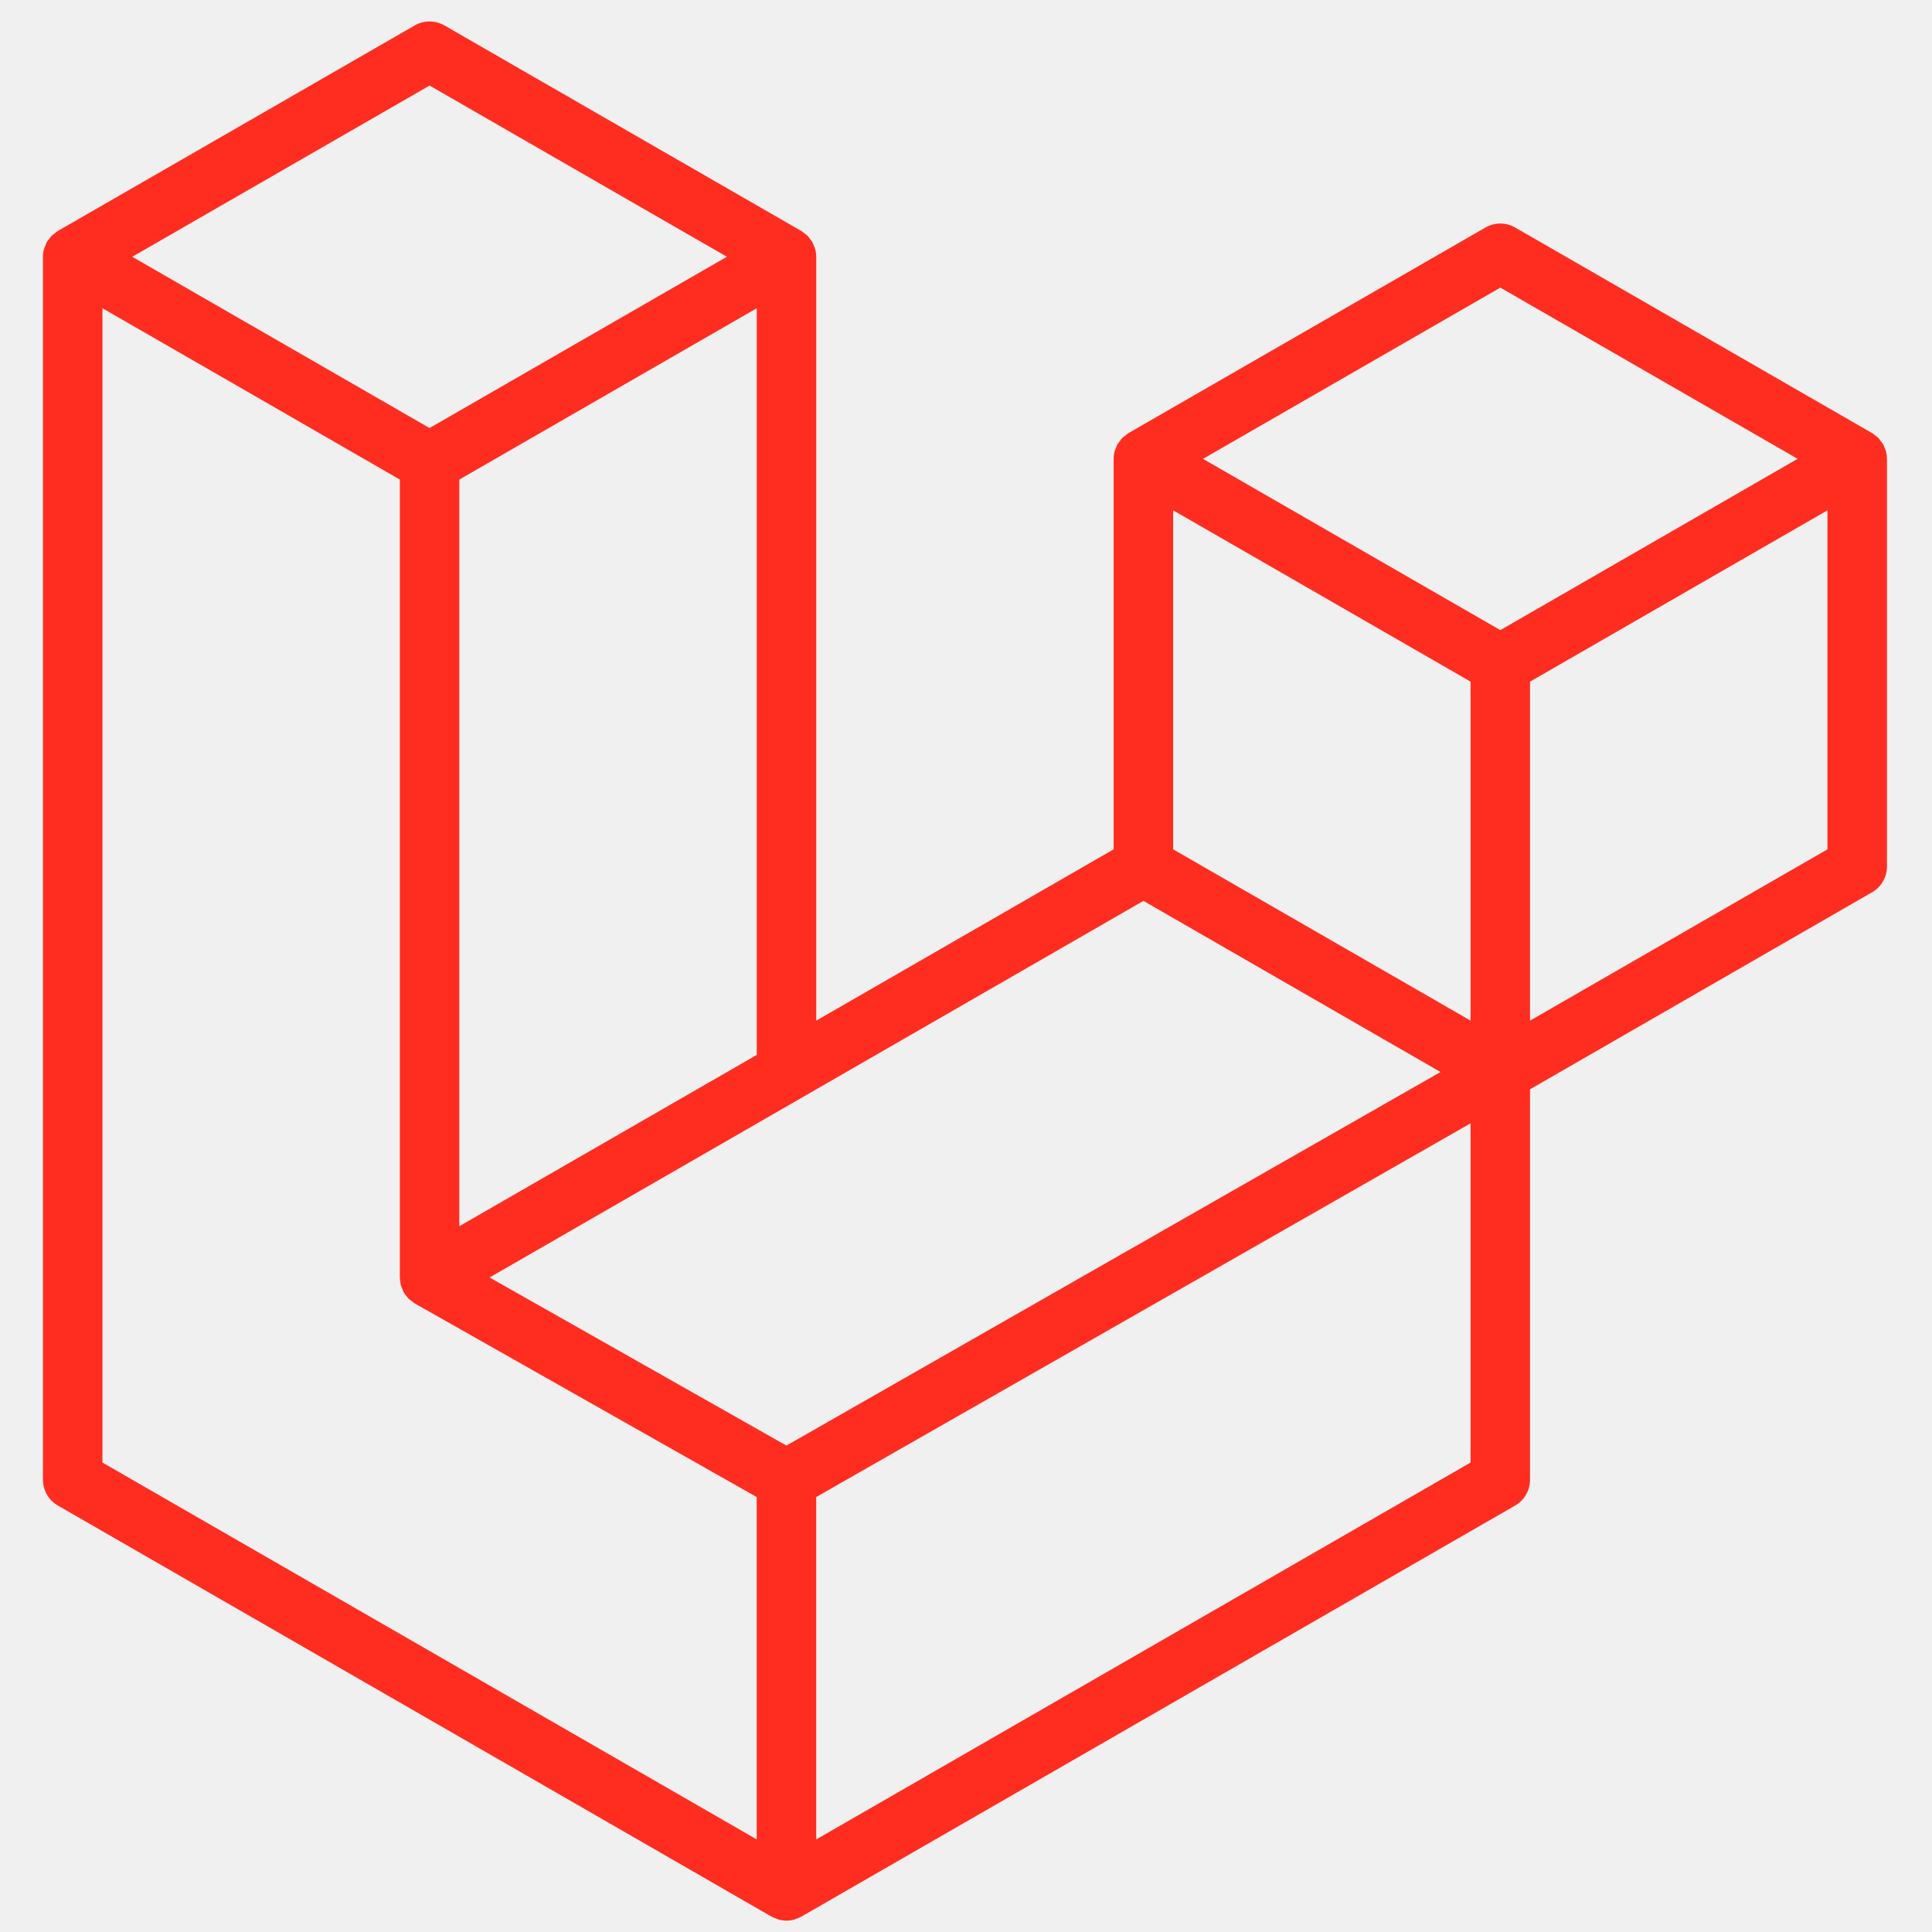
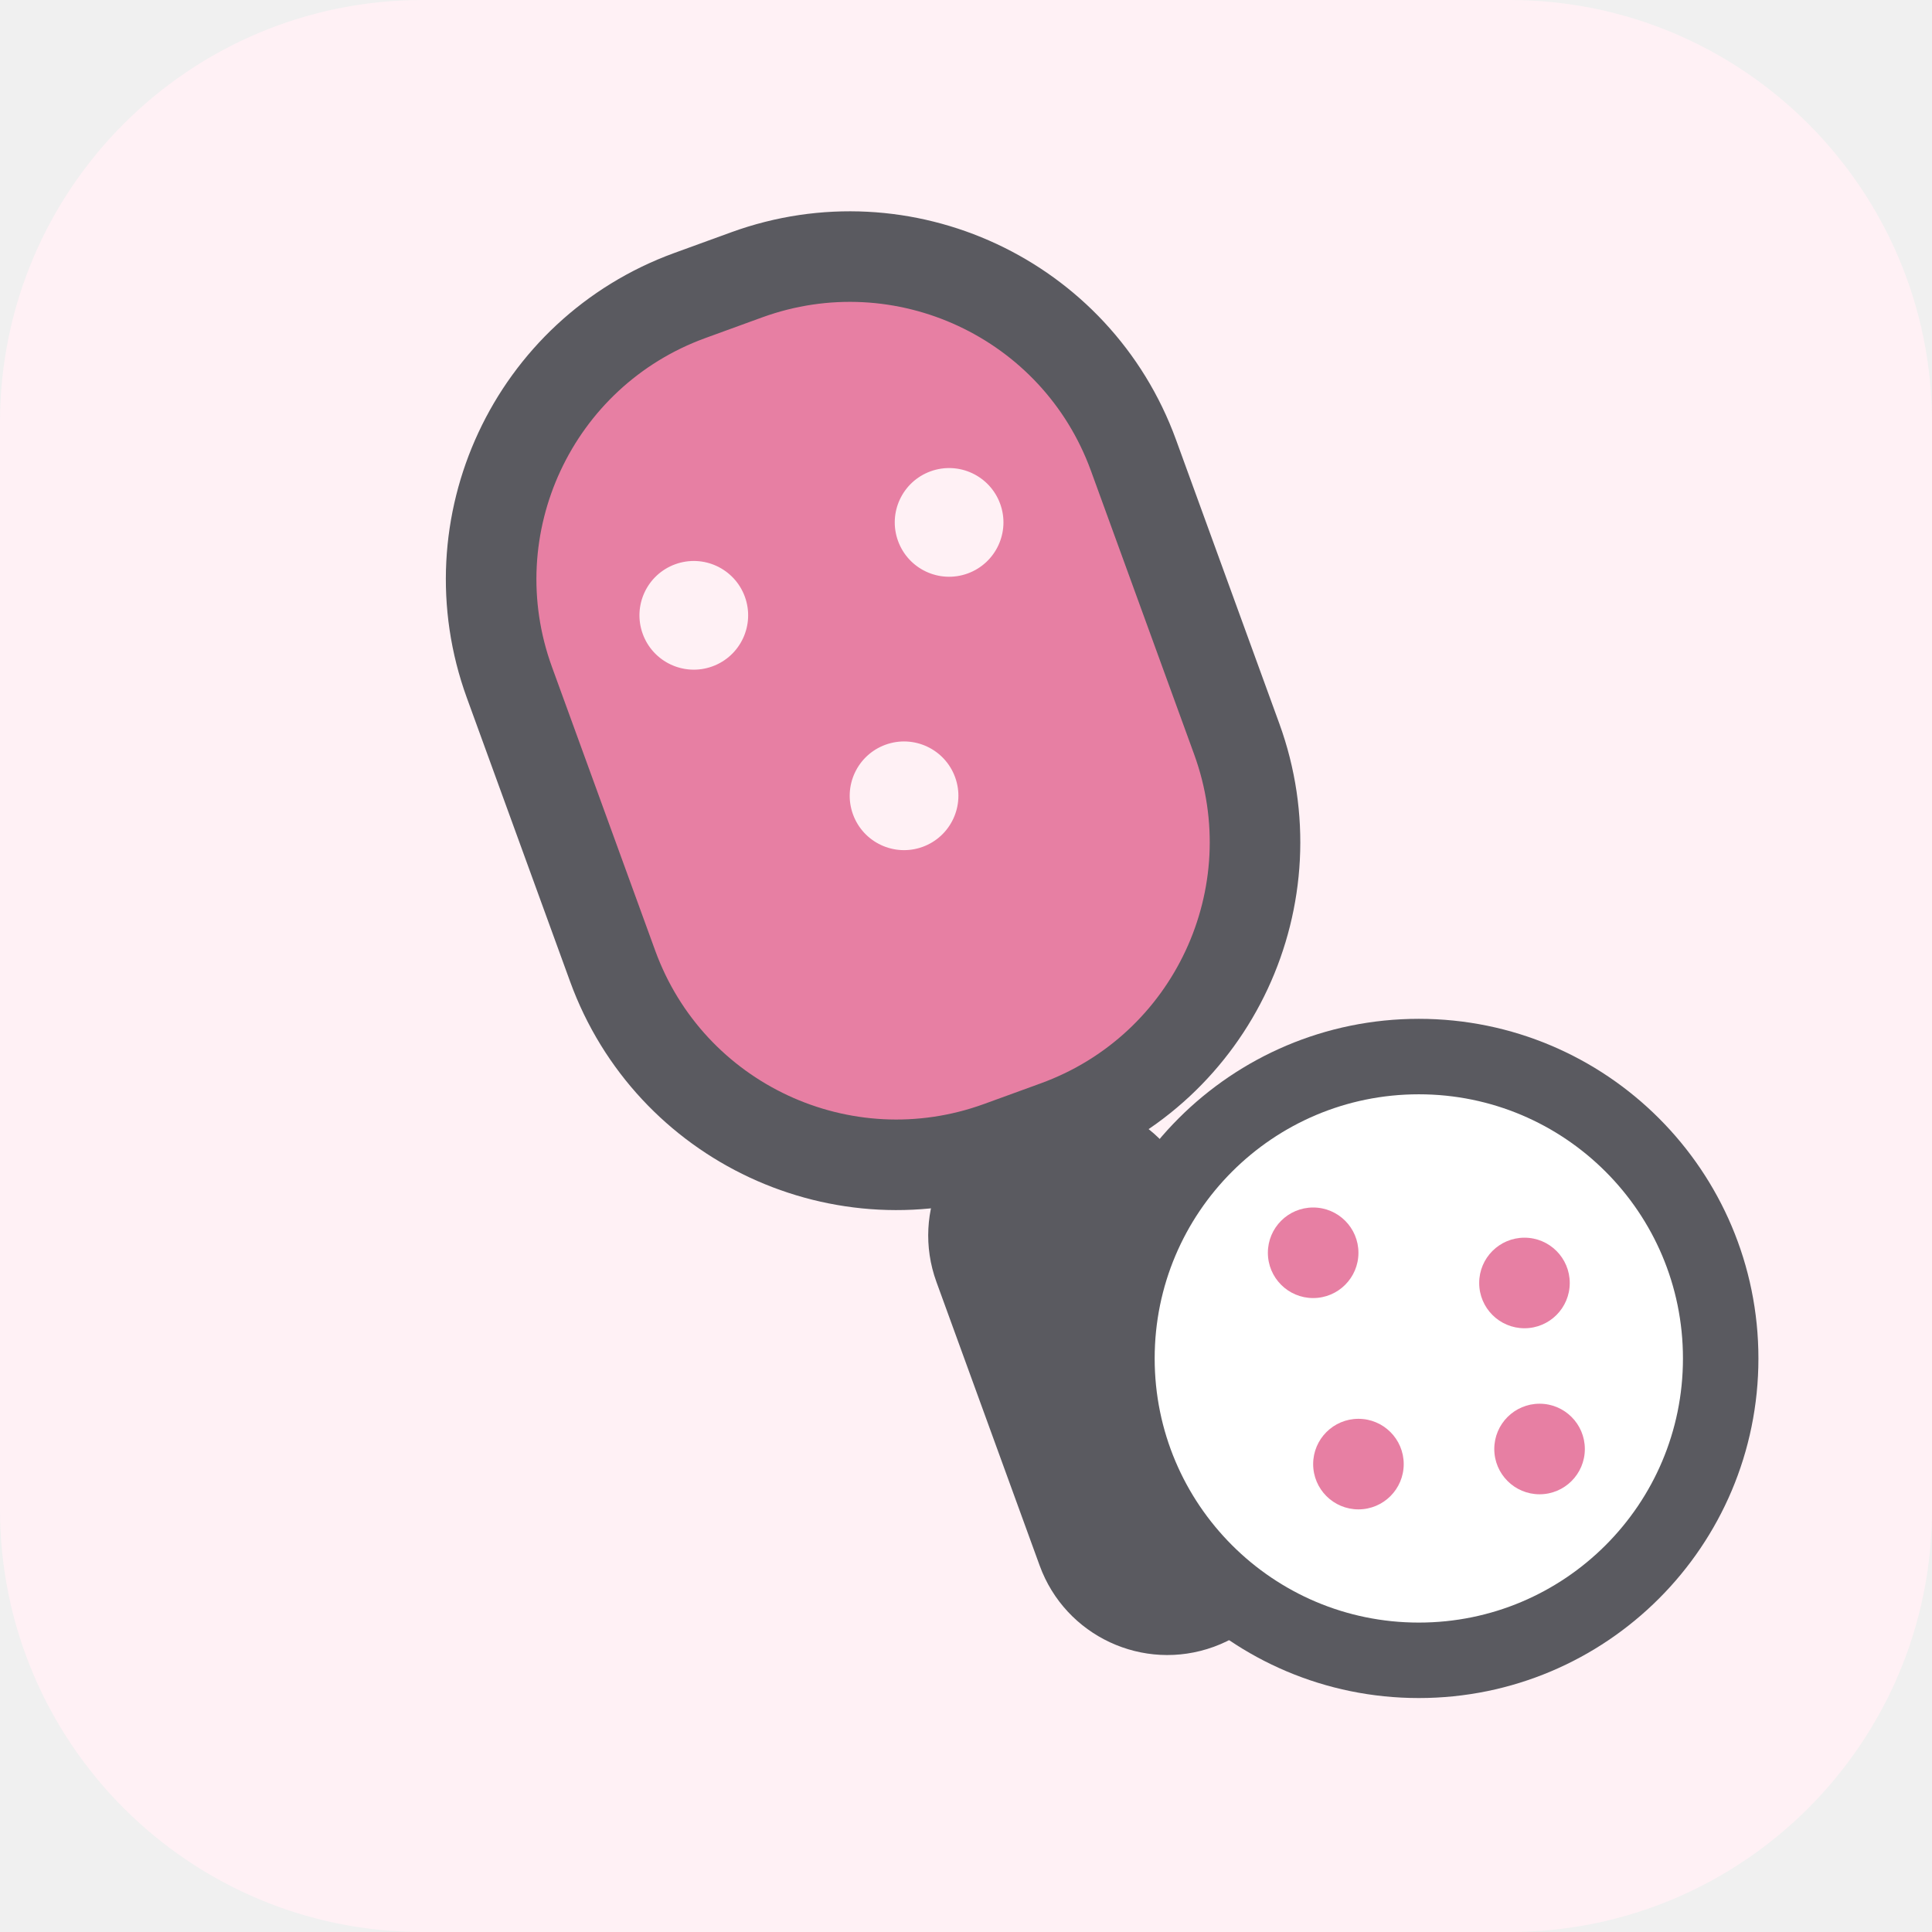
- <svg xmlns="http://www.w3.org/2000/svg" width="166" height="166" viewBox="0 0 166 166" fill="none">
-   <path fill-rule="evenodd" clip-rule="evenodd" d="M162.041 38.759C162.099 38.977 162.129 39.201 162.13 39.426V74.452C162.13 74.902 162.011 75.344 161.786 75.733C161.561 76.122 161.237 76.444 160.847 76.668L131.462 93.594V127.141C131.462 128.054 130.977 128.897 130.186 129.357L68.847 164.683C68.707 164.763 68.554 164.814 68.401 164.868C68.343 164.887 68.289 164.922 68.228 164.938C67.8 165.051 67.349 165.051 66.92 164.938C66.85 164.919 66.786 164.881 66.719 164.855C66.579 164.804 66.432 164.76 66.298 164.683L4.972 129.357C4.583 129.133 4.259 128.81 4.034 128.421C3.808 128.032 3.69 127.591 3.689 127.141L3.689 22.063C3.689 21.834 3.721 21.61 3.779 21.393C3.798 21.32 3.843 21.253 3.868 21.179C3.916 21.045 3.961 20.908 4.031 20.783C4.079 20.7 4.149 20.633 4.206 20.557C4.28 20.454 4.347 20.349 4.433 20.26C4.506 20.186 4.602 20.132 4.685 20.068C4.778 19.992 4.861 19.909 4.966 19.848L35.633 2.185C36.022 1.961 36.462 1.844 36.91 1.844C37.358 1.844 37.798 1.961 38.186 2.185L68.851 19.848H68.857C68.959 19.912 69.045 19.992 69.138 20.065C69.221 20.129 69.313 20.186 69.387 20.257C69.476 20.349 69.54 20.454 69.616 20.557C69.671 20.633 69.744 20.7 69.789 20.783C69.862 20.911 69.904 21.045 69.955 21.179C69.98 21.253 70.025 21.32 70.044 21.396C70.103 21.614 70.133 21.838 70.133 22.063V87.694L95.686 72.974V39.423C95.686 39.2 95.718 38.973 95.775 38.759C95.798 38.683 95.839 38.615 95.865 38.542C95.916 38.408 95.96 38.271 96.031 38.146C96.079 38.063 96.149 37.996 96.203 37.92C96.279 37.818 96.343 37.712 96.433 37.623C96.506 37.549 96.599 37.495 96.681 37.431C96.777 37.355 96.86 37.272 96.962 37.211L127.633 19.548C128.021 19.324 128.461 19.206 128.91 19.206C129.358 19.206 129.798 19.324 130.186 19.548L160.85 37.211C160.959 37.275 161.042 37.355 161.137 37.428C161.217 37.492 161.31 37.549 161.383 37.62C161.473 37.712 161.536 37.818 161.613 37.92C161.67 37.996 161.741 38.063 161.785 38.146C161.859 38.271 161.9 38.408 161.951 38.542C161.98 38.615 162.021 38.683 162.041 38.759ZM157.018 72.974V43.848L146.287 50.028L131.462 58.568V87.694L157.021 72.974H157.018ZM126.354 125.663V96.518L111.771 104.85L70.13 128.626V158.046L126.354 125.663ZM8.801 26.485V125.663L65.018 158.043V128.629L35.649 112L35.64 111.994L35.627 111.988C35.528 111.93 35.445 111.847 35.353 111.777C35.273 111.713 35.18 111.662 35.11 111.592L35.104 111.582C35.021 111.502 34.963 111.403 34.893 111.314C34.829 111.228 34.753 111.154 34.702 111.065L34.699 111.055C34.641 110.96 34.606 110.845 34.565 110.736C34.523 110.64 34.469 110.551 34.443 110.449C34.411 110.328 34.405 110.197 34.392 110.072C34.379 109.976 34.354 109.881 34.354 109.785V109.778V41.205L19.532 32.662L8.801 26.485ZM36.913 7.35L11.364 22.063L36.907 36.777L62.453 22.06L36.907 7.35H36.913ZM50.2 99.174L65.022 90.637V26.485L54.291 32.665L39.466 41.205V105.357L50.2 99.174ZM128.91 24.713L103.363 39.426L128.91 54.14L154.453 39.423L128.91 24.713ZM126.354 58.568L111.529 50.028L100.798 43.848V72.974L115.619 81.511L126.354 87.694V58.568ZM67.571 124.205L105.042 102.803L123.772 92.109L98.245 77.405L68.854 94.334L42.066 109.762L67.571 124.205Z" fill="#FF2D20" />
+ <svg xmlns="http://www.w3.org/2000/svg" width="64" height="64" viewBox="0 0 64 64" fill="none">
+   <rect width="64" height="64" rx="14" fill="#FFF1F5" />
+   <g transform="rotate(-20 32 32)">
+     <rect x="21" y="8" width="22" height="30" rx="10" fill="#E77FA3" stroke="#5A5A60" stroke-width="3" />
+     <rect x="27.5" y="37" width="9" height="19" rx="4.5" fill="#5A5A60" />
+     <circle cx="27.5" cy="18" r="1.8" fill="#FFF1F5" />
+     <circle cx="36.5" cy="18" r="1.8" fill="#FFF1F5" />
+     <circle cx="32" cy="26" r="1.8" fill="#FFF1F5" />
+   </g>
+   <circle cx="47" cy="45" r="10" fill="#FFFFFF" stroke="#5A5A60" stroke-width="2.5" />
+   <circle cx="43.5" cy="41.5" r="1.5" fill="#E77FA3" />
+   <circle cx="50.5" cy="42.5" r="1.5" fill="#E77FA3" />
+   <circle cx="45" cy="48.5" r="1.5" fill="#E77FA3" />
+   <circle cx="51" cy="48" r="1.5" fill="#E77FA3" />
</svg>
